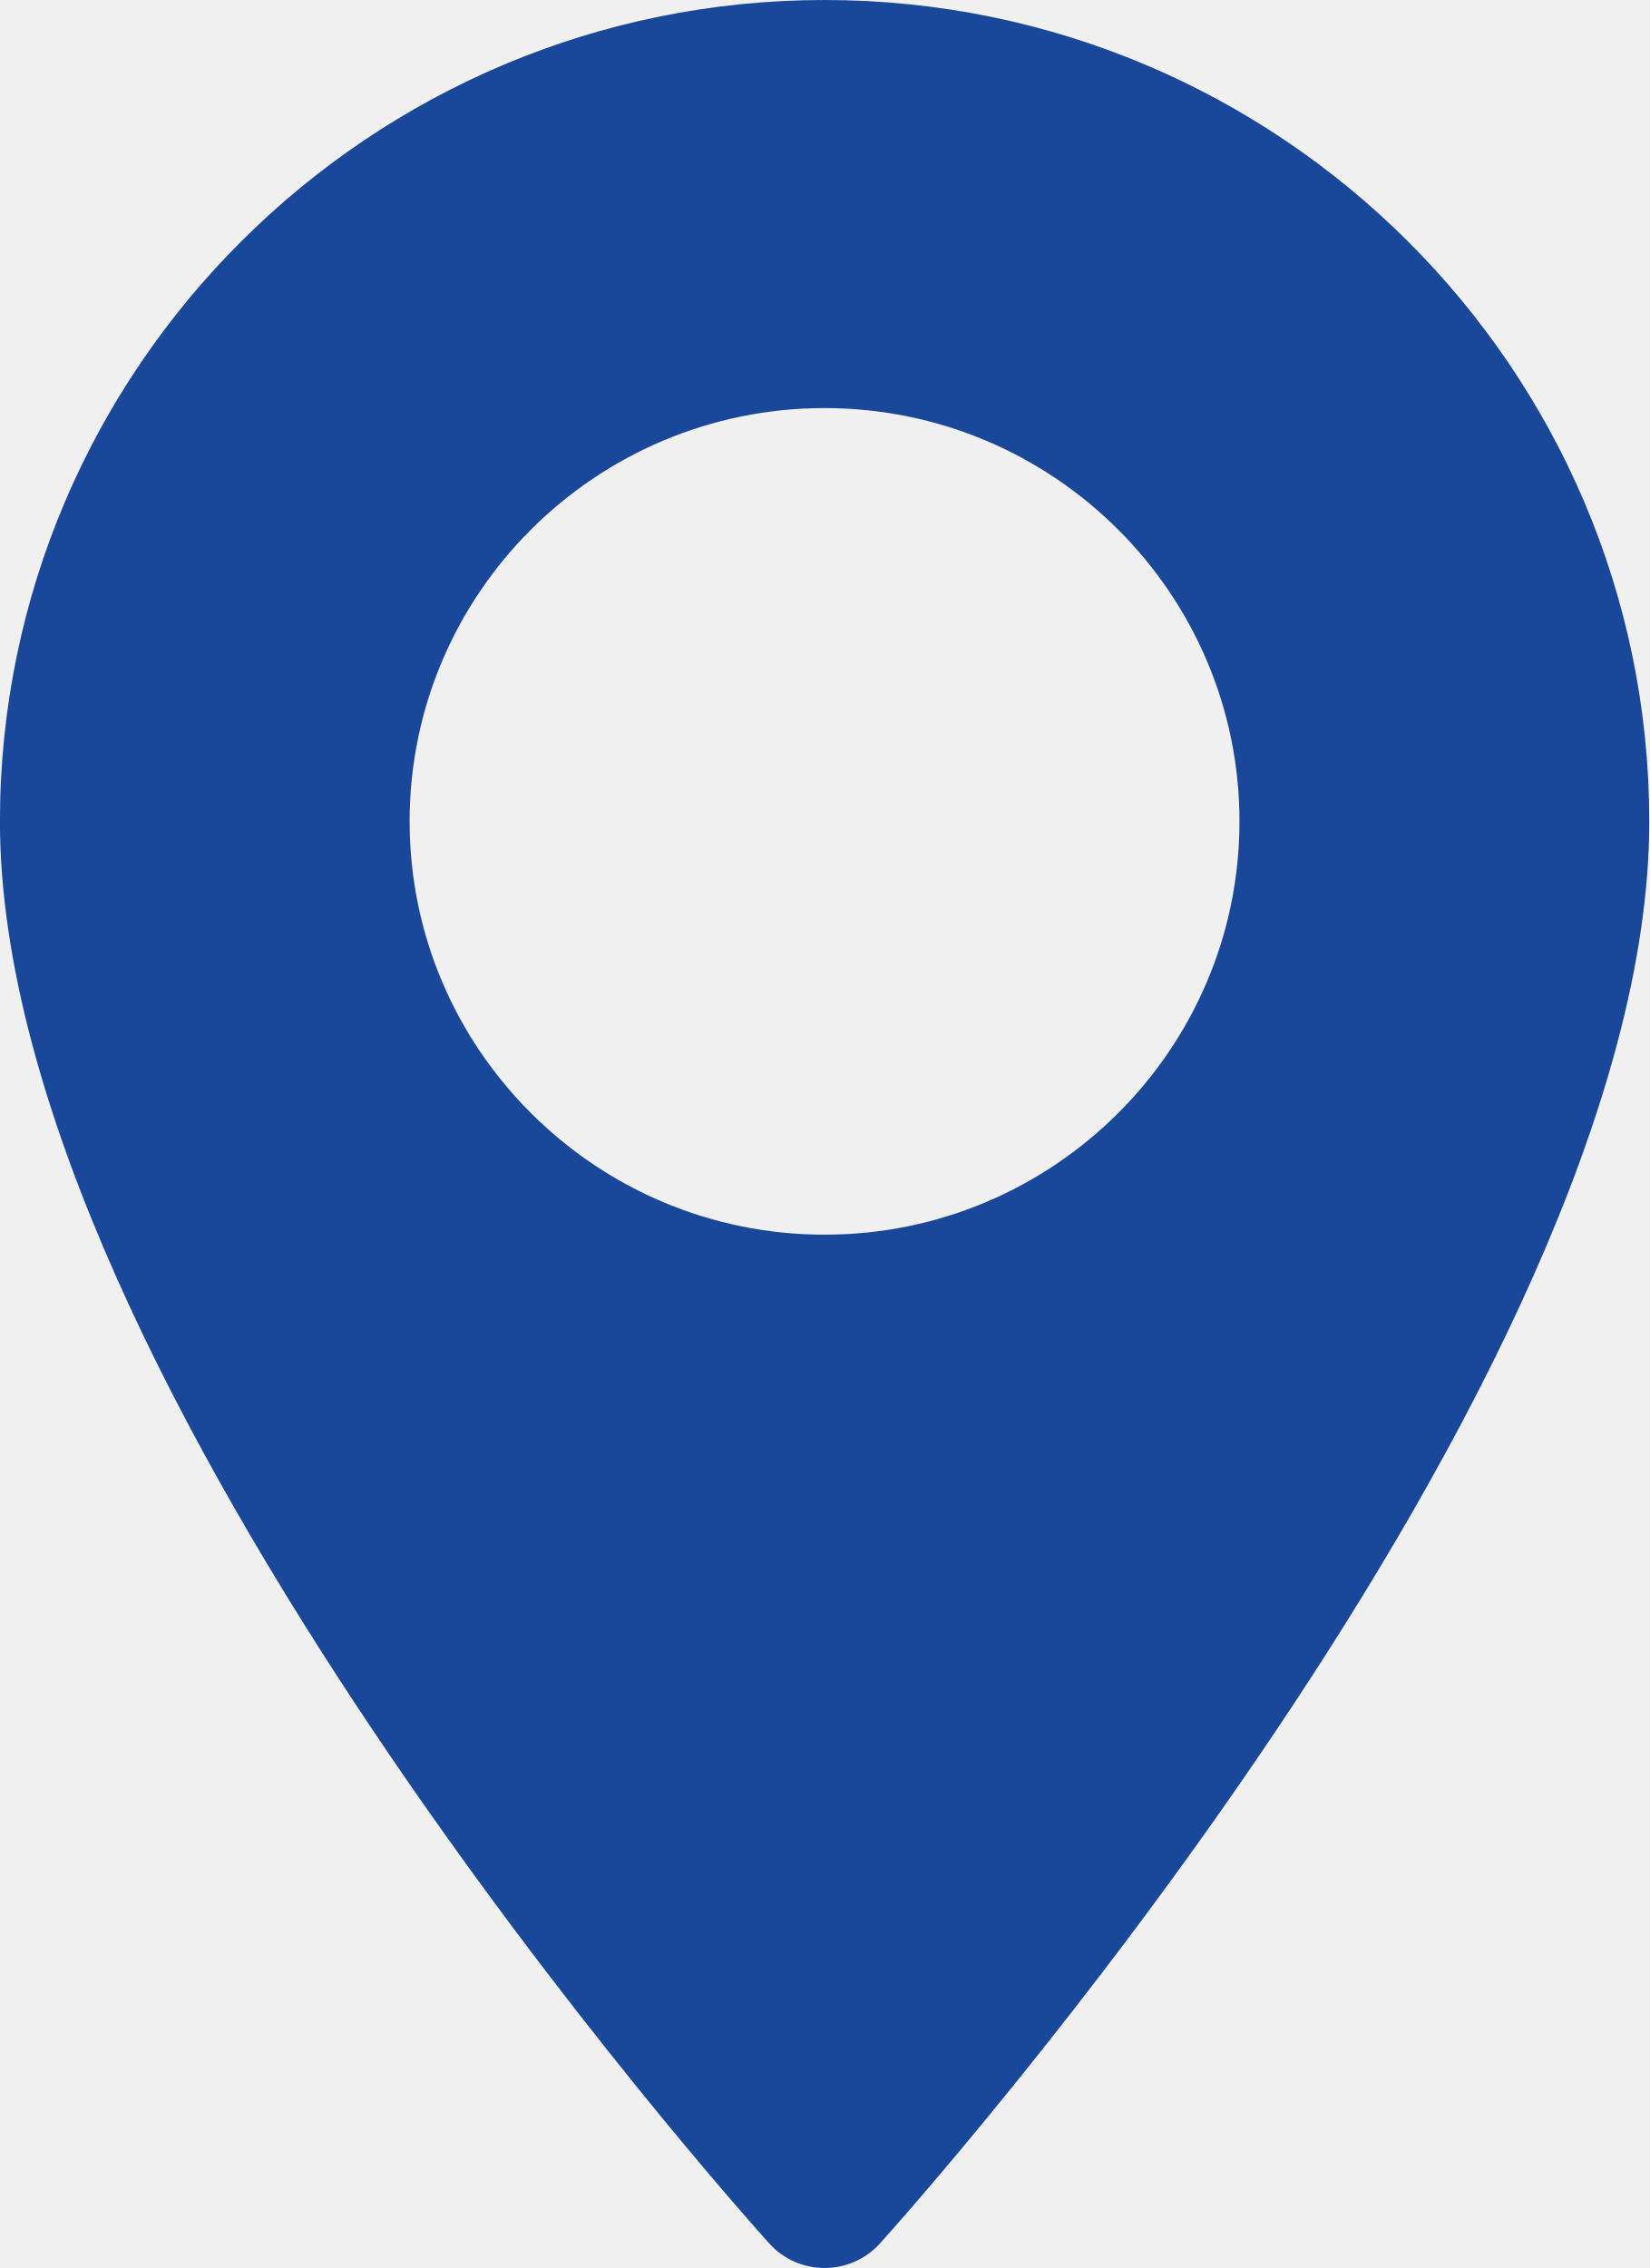
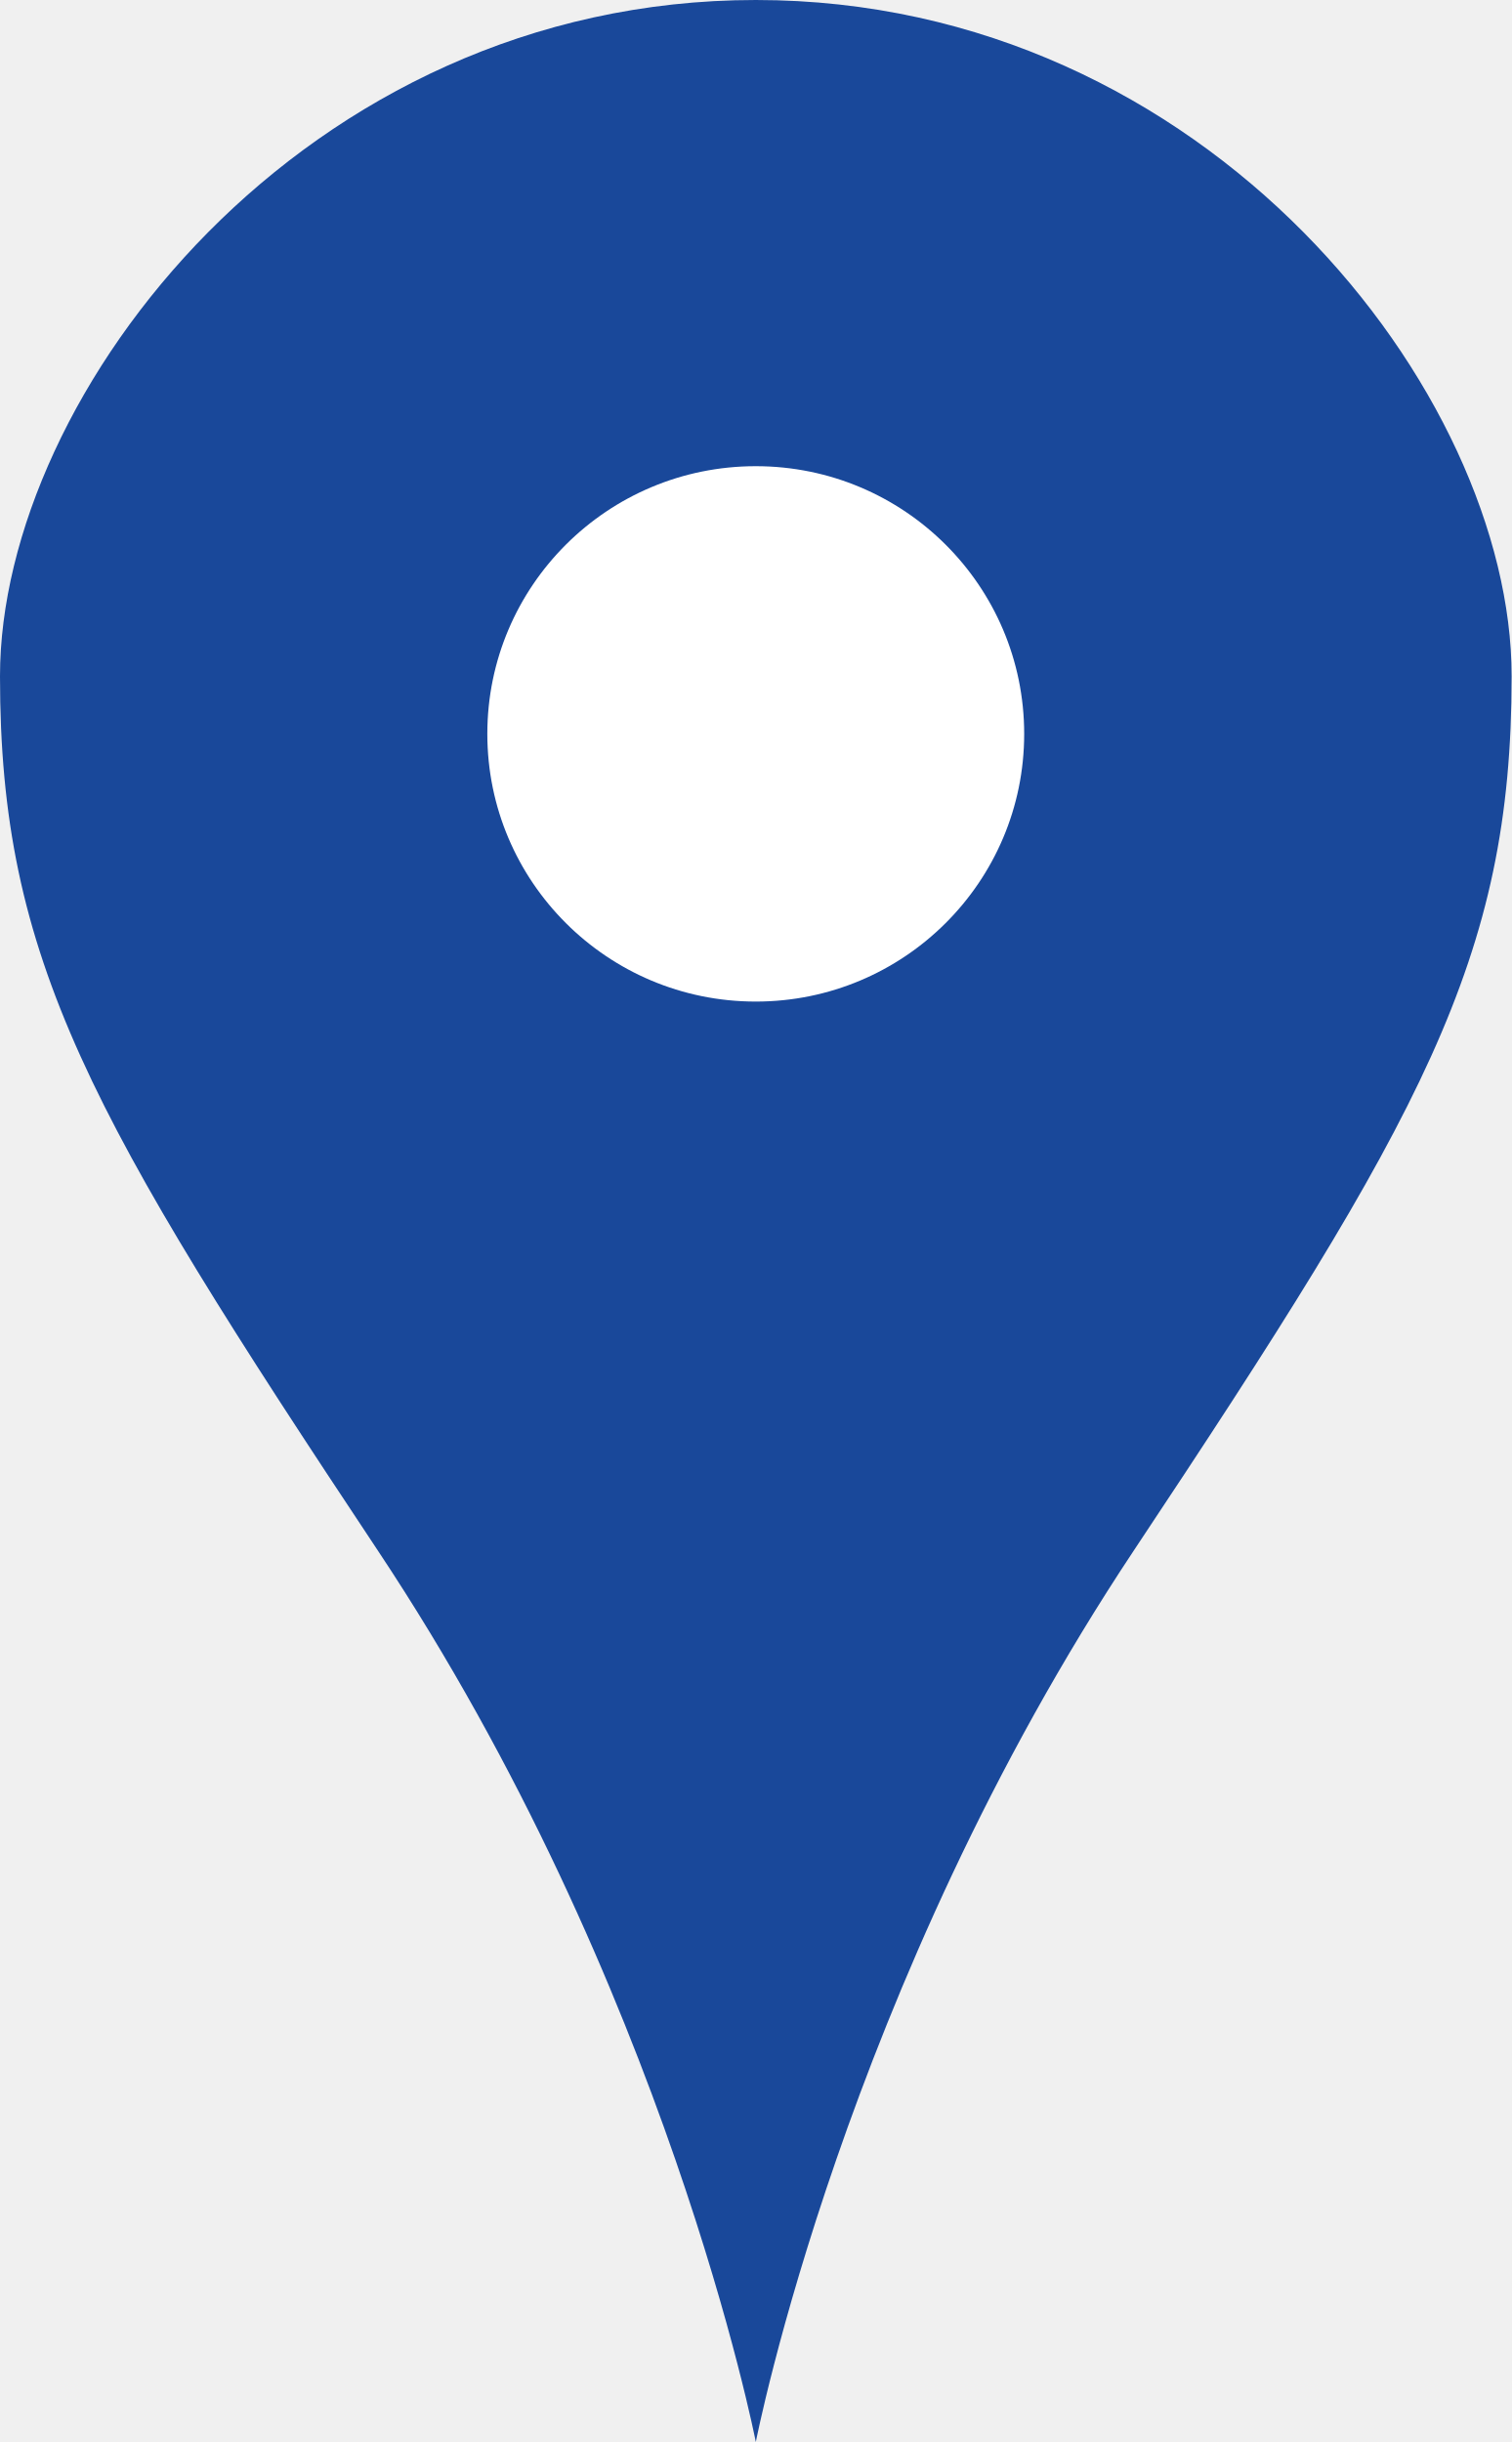
- <svg xmlns="http://www.w3.org/2000/svg" version="1.1" id="Layer_1" x="0px" y="0px" width="32px" height="44px" viewBox="0.001 0 32 44" enable-background="new 0.001 0 32 44" xml:space="preserve">
+ <svg xmlns="http://www.w3.org/2000/svg" version="1.1" id="Layer_1" x="0px" y="0px" width="26px" height="42px" viewBox="3.001 1 26 42" enable-background="new 3.001 1 26 42" xml:space="preserve">
  <g>
-     <g>
-       <path fill="#19489A" d="M16,0c-8.823,0-16,7.149-16,15.935c0,10.906,14.318,26.915,14.928,27.59c0.572,0.634,1.572,0.632,2.145,0    c0.609-0.676,14.928-16.685,14.928-27.59C32,7.149,24.823,0,16,0z M16,23.953c-4.439,0-8.051-3.598-8.051-8.018    S11.56,7.917,16,7.917c4.439,0,8.05,3.597,8.05,8.018S20.438,23.953,16,23.953z" />
-     </g>
+     <path fill="#19489A" d="M16.001,43c0,0,1.526-7.848,6.496-15.324s6.504-10.18,6.504-15.045c0-4.864-5.22-11.631-13-11.631   s-13,6.767-13,11.631c0,4.865,1.534,7.568,6.504,15.045S16.001,43,16.001,43z" />
+     <ellipse fill="#FFFFFF" cx="16" cy="13.622" rx="4.617" ry="4.604" />
  </g>
</svg>
